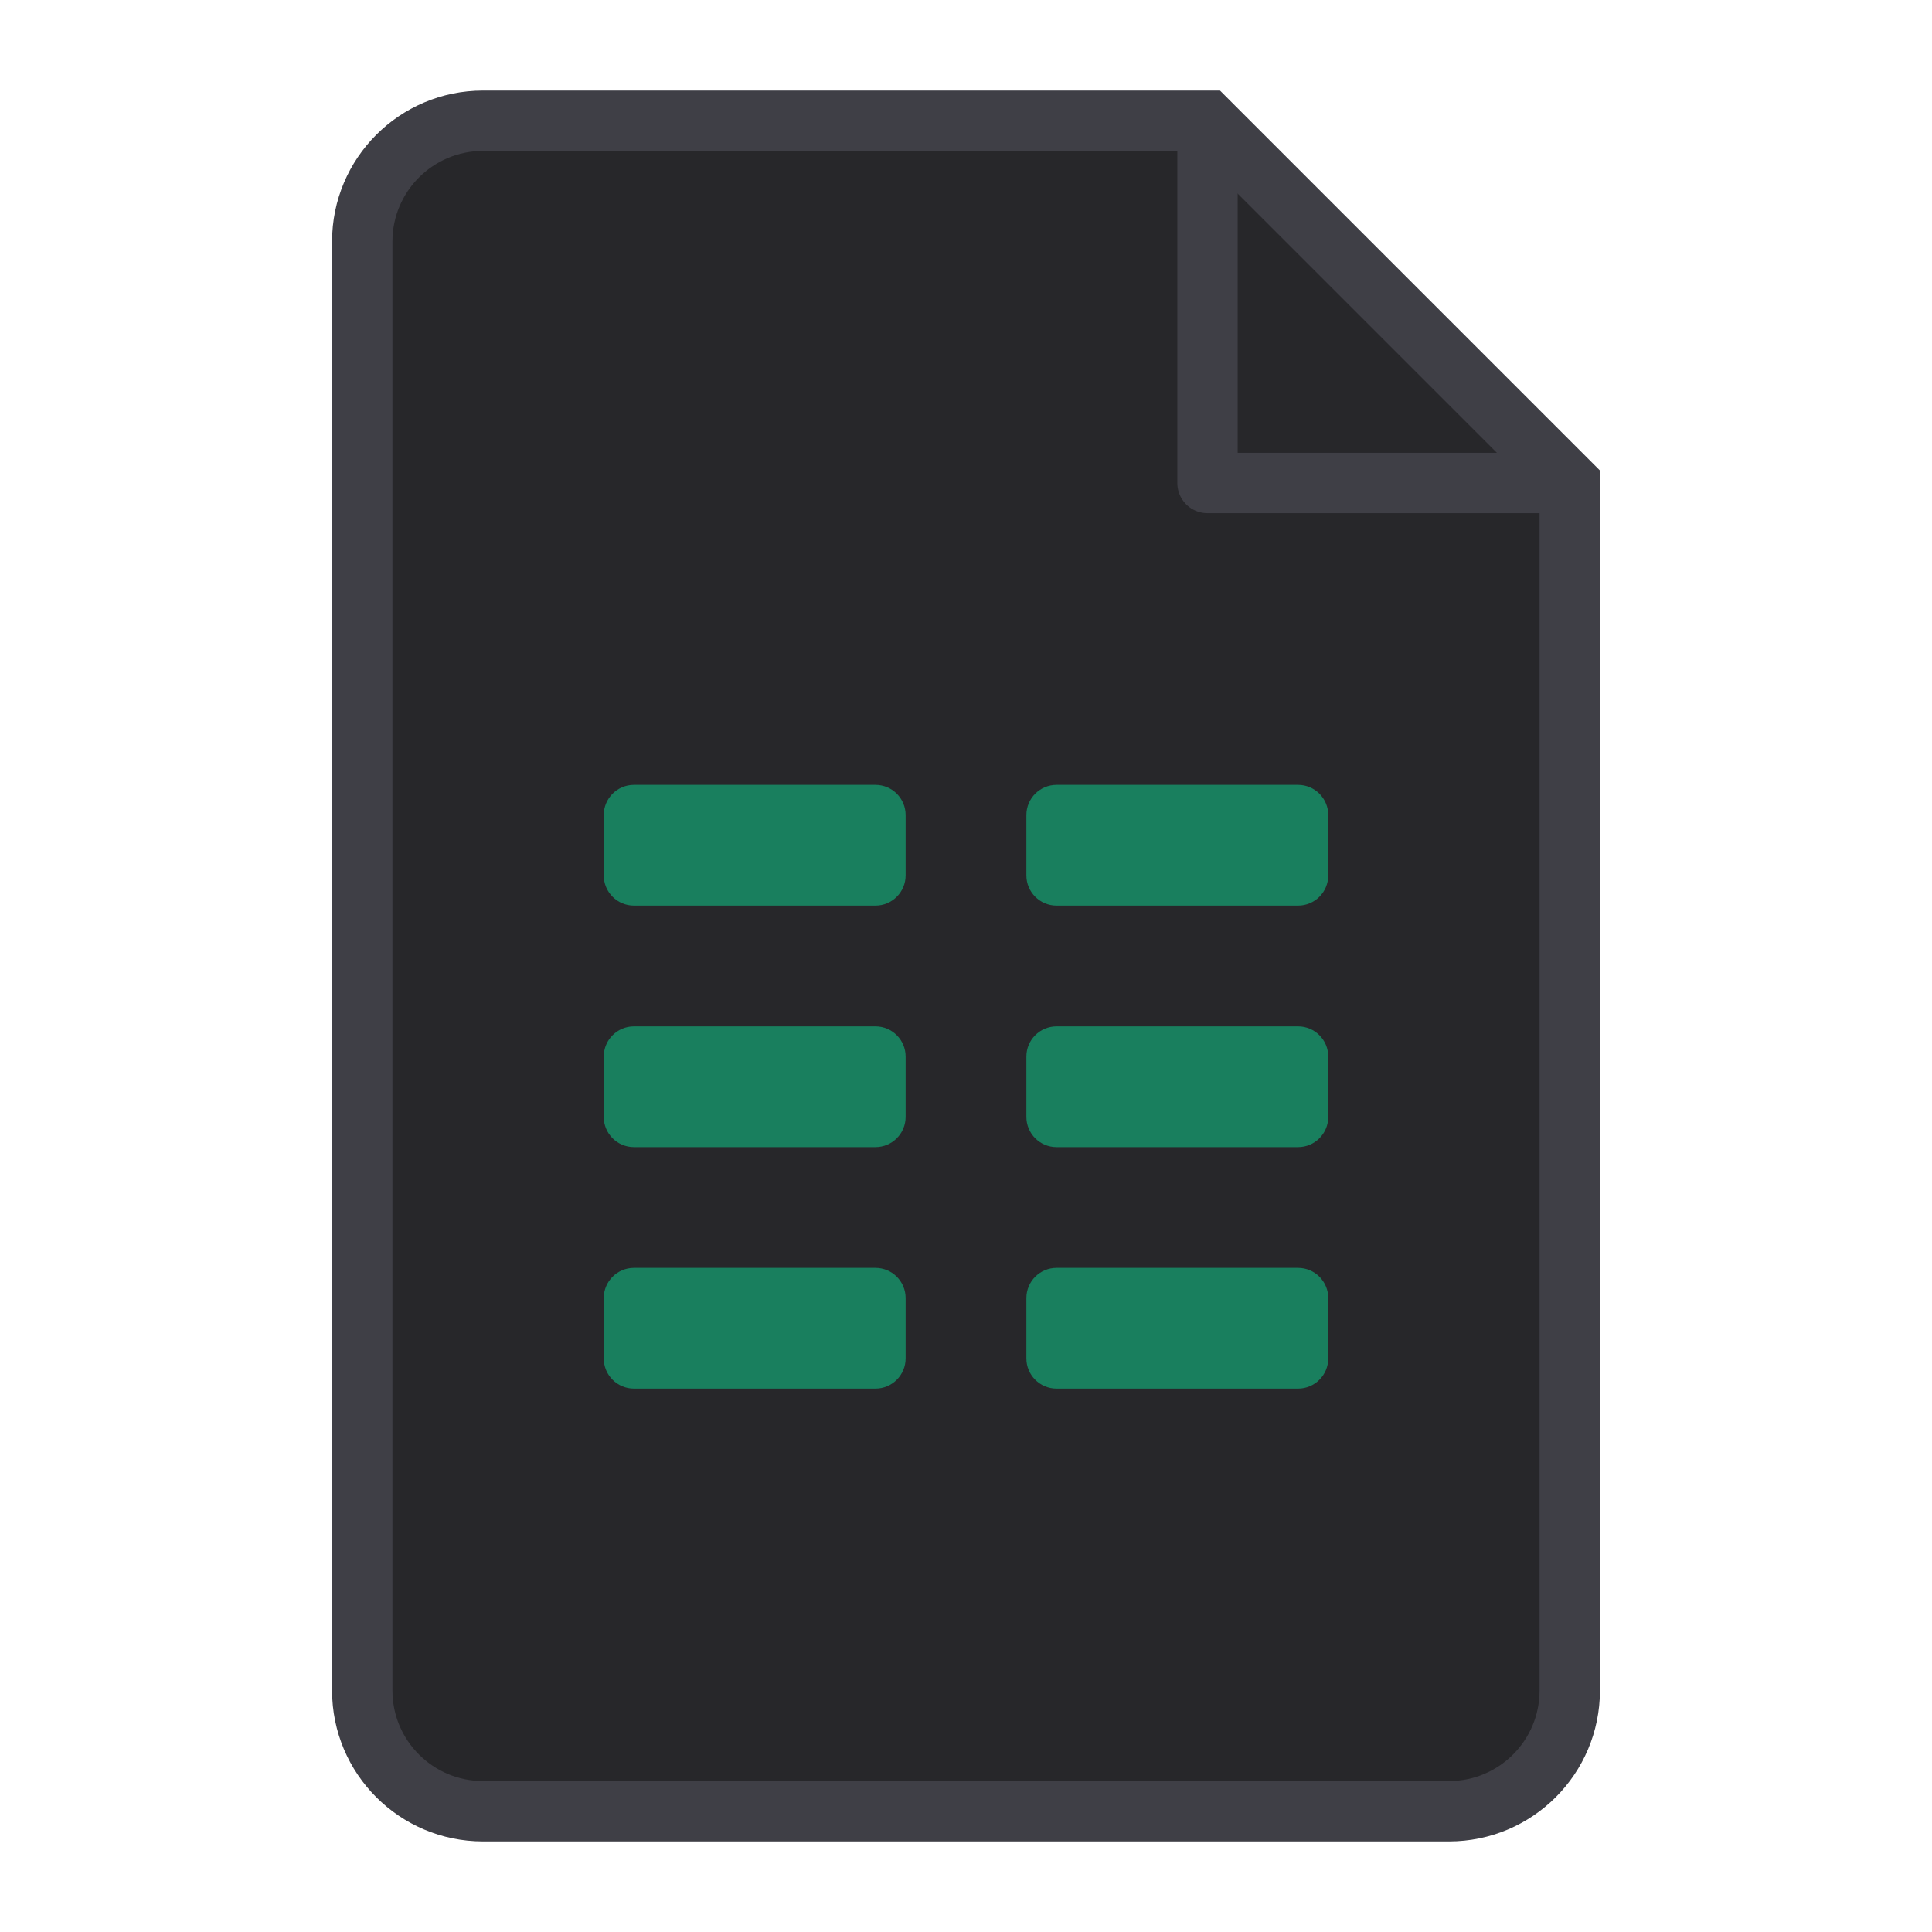
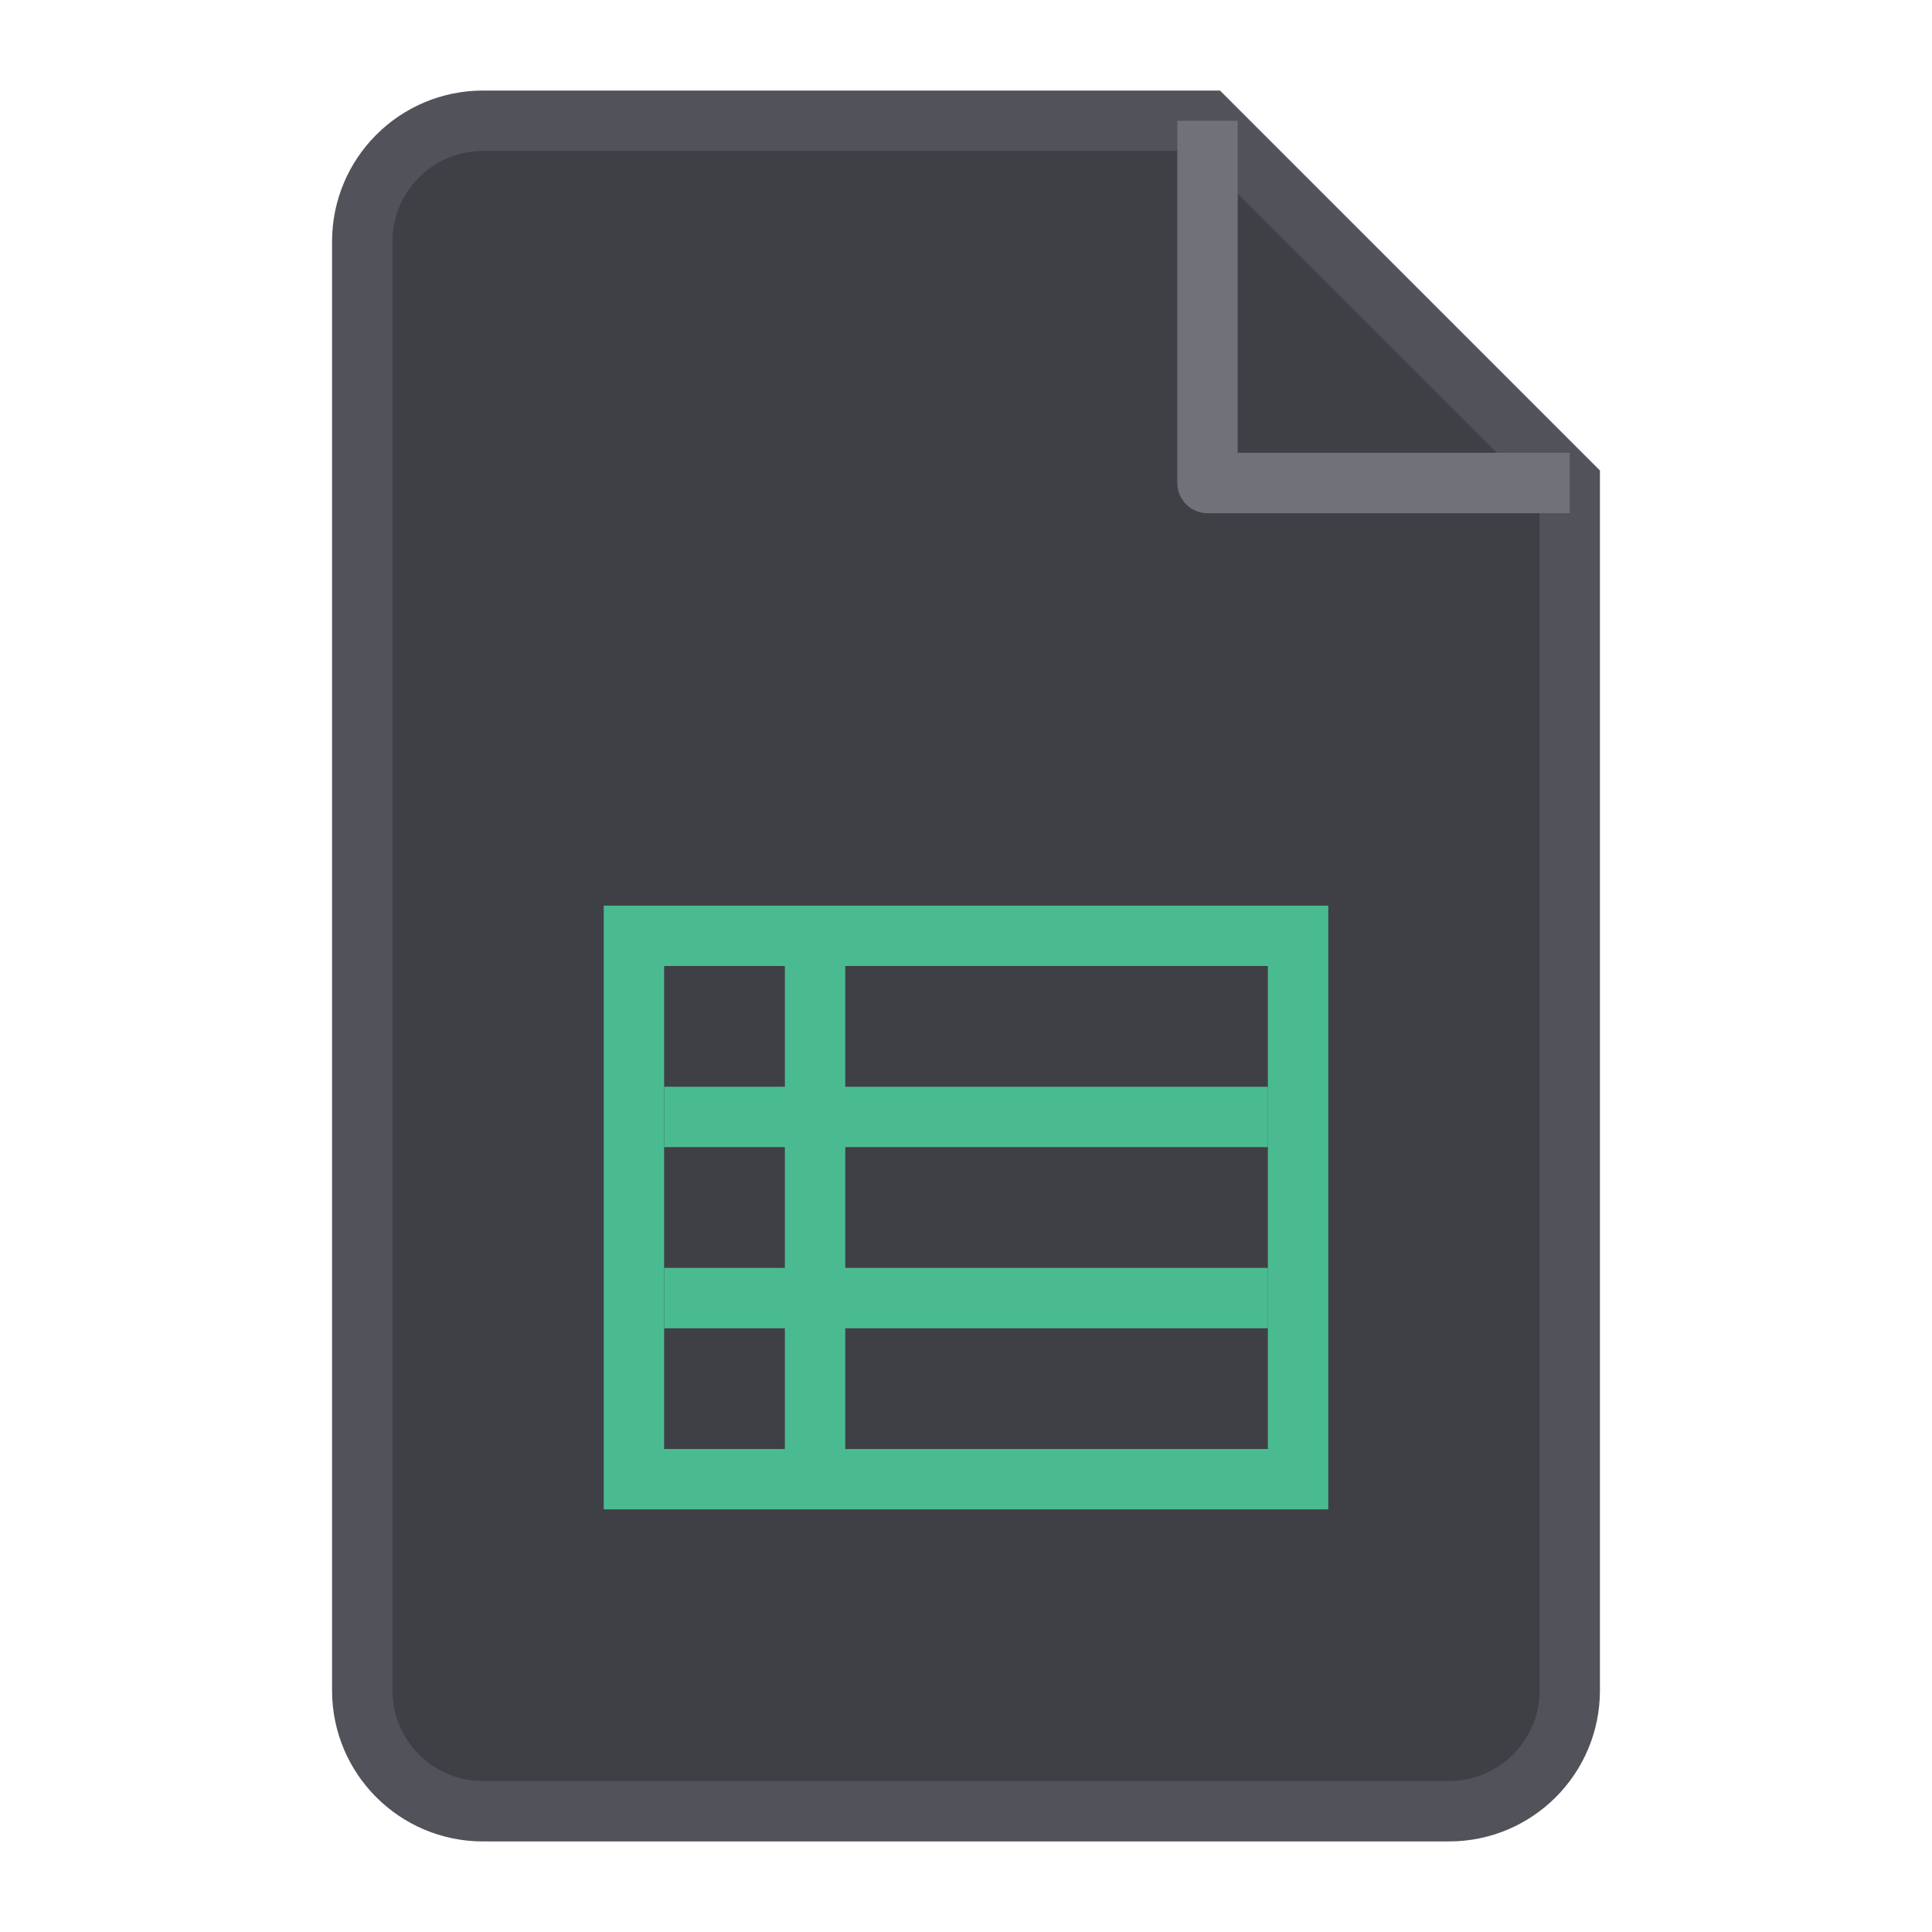
<svg xmlns="http://www.w3.org/2000/svg" width="64" height="64" viewBox="0 0 64 64" fill="none">
-   <path d="M12 8C12 5.791 13.791 4 16 4H40L52 16V56C52 58.209 50.209 60 48 60H16C13.791 60 12 58.209 12 56V8Z" fill="#27272A" stroke="#3F3F46" stroke-width="2" />
-   <path d="M40 4V16H52" stroke="#3F3F46" stroke-width="2" stroke-linejoin="round" />
-   <rect x="20" y="26" width="10" height="4" rx="1" fill="#10B981" fill-opacity="0.6" />
-   <rect x="34" y="26" width="10" height="4" rx="1" fill="#10B981" fill-opacity="0.6" />
-   <rect x="20" y="34" width="10" height="4" rx="1" fill="#10B981" fill-opacity="0.6" />
-   <rect x="34" y="34" width="10" height="4" rx="1" fill="#10B981" fill-opacity="0.6" />
-   <rect x="20" y="42" width="10" height="4" rx="1" fill="#10B981" fill-opacity="0.6" />
-   <rect x="34" y="42" width="10" height="4" rx="1" fill="#10B981" fill-opacity="0.6" />
+   <path d="M12 8C12 5.791 13.791 4 16 4H40L52 16V56C52 58.209 50.209 60 48 60H16C13.791 60 12 58.209 12 56V8Z" fill="#3f3f46" stroke="#52525b" stroke-width="2" />
+   <path d="M40 4V16H52" stroke="#71717a" stroke-width="2" stroke-linejoin="round" />
+   <g transform="translate(20, 30)">
+     <path d="M7 2L7 18" stroke="#4ABB91" stroke-width="2" />
+     <path d="M22 13L2 13" stroke="#4ABB91" stroke-width="2" />
+     <path d="M22 7L2 7" stroke="#4ABB91" stroke-width="2" />
+     <rect x="1" y="1" width="22" height="18" stroke="#4ABB91" stroke-width="2" />
+   </g>
</svg>
